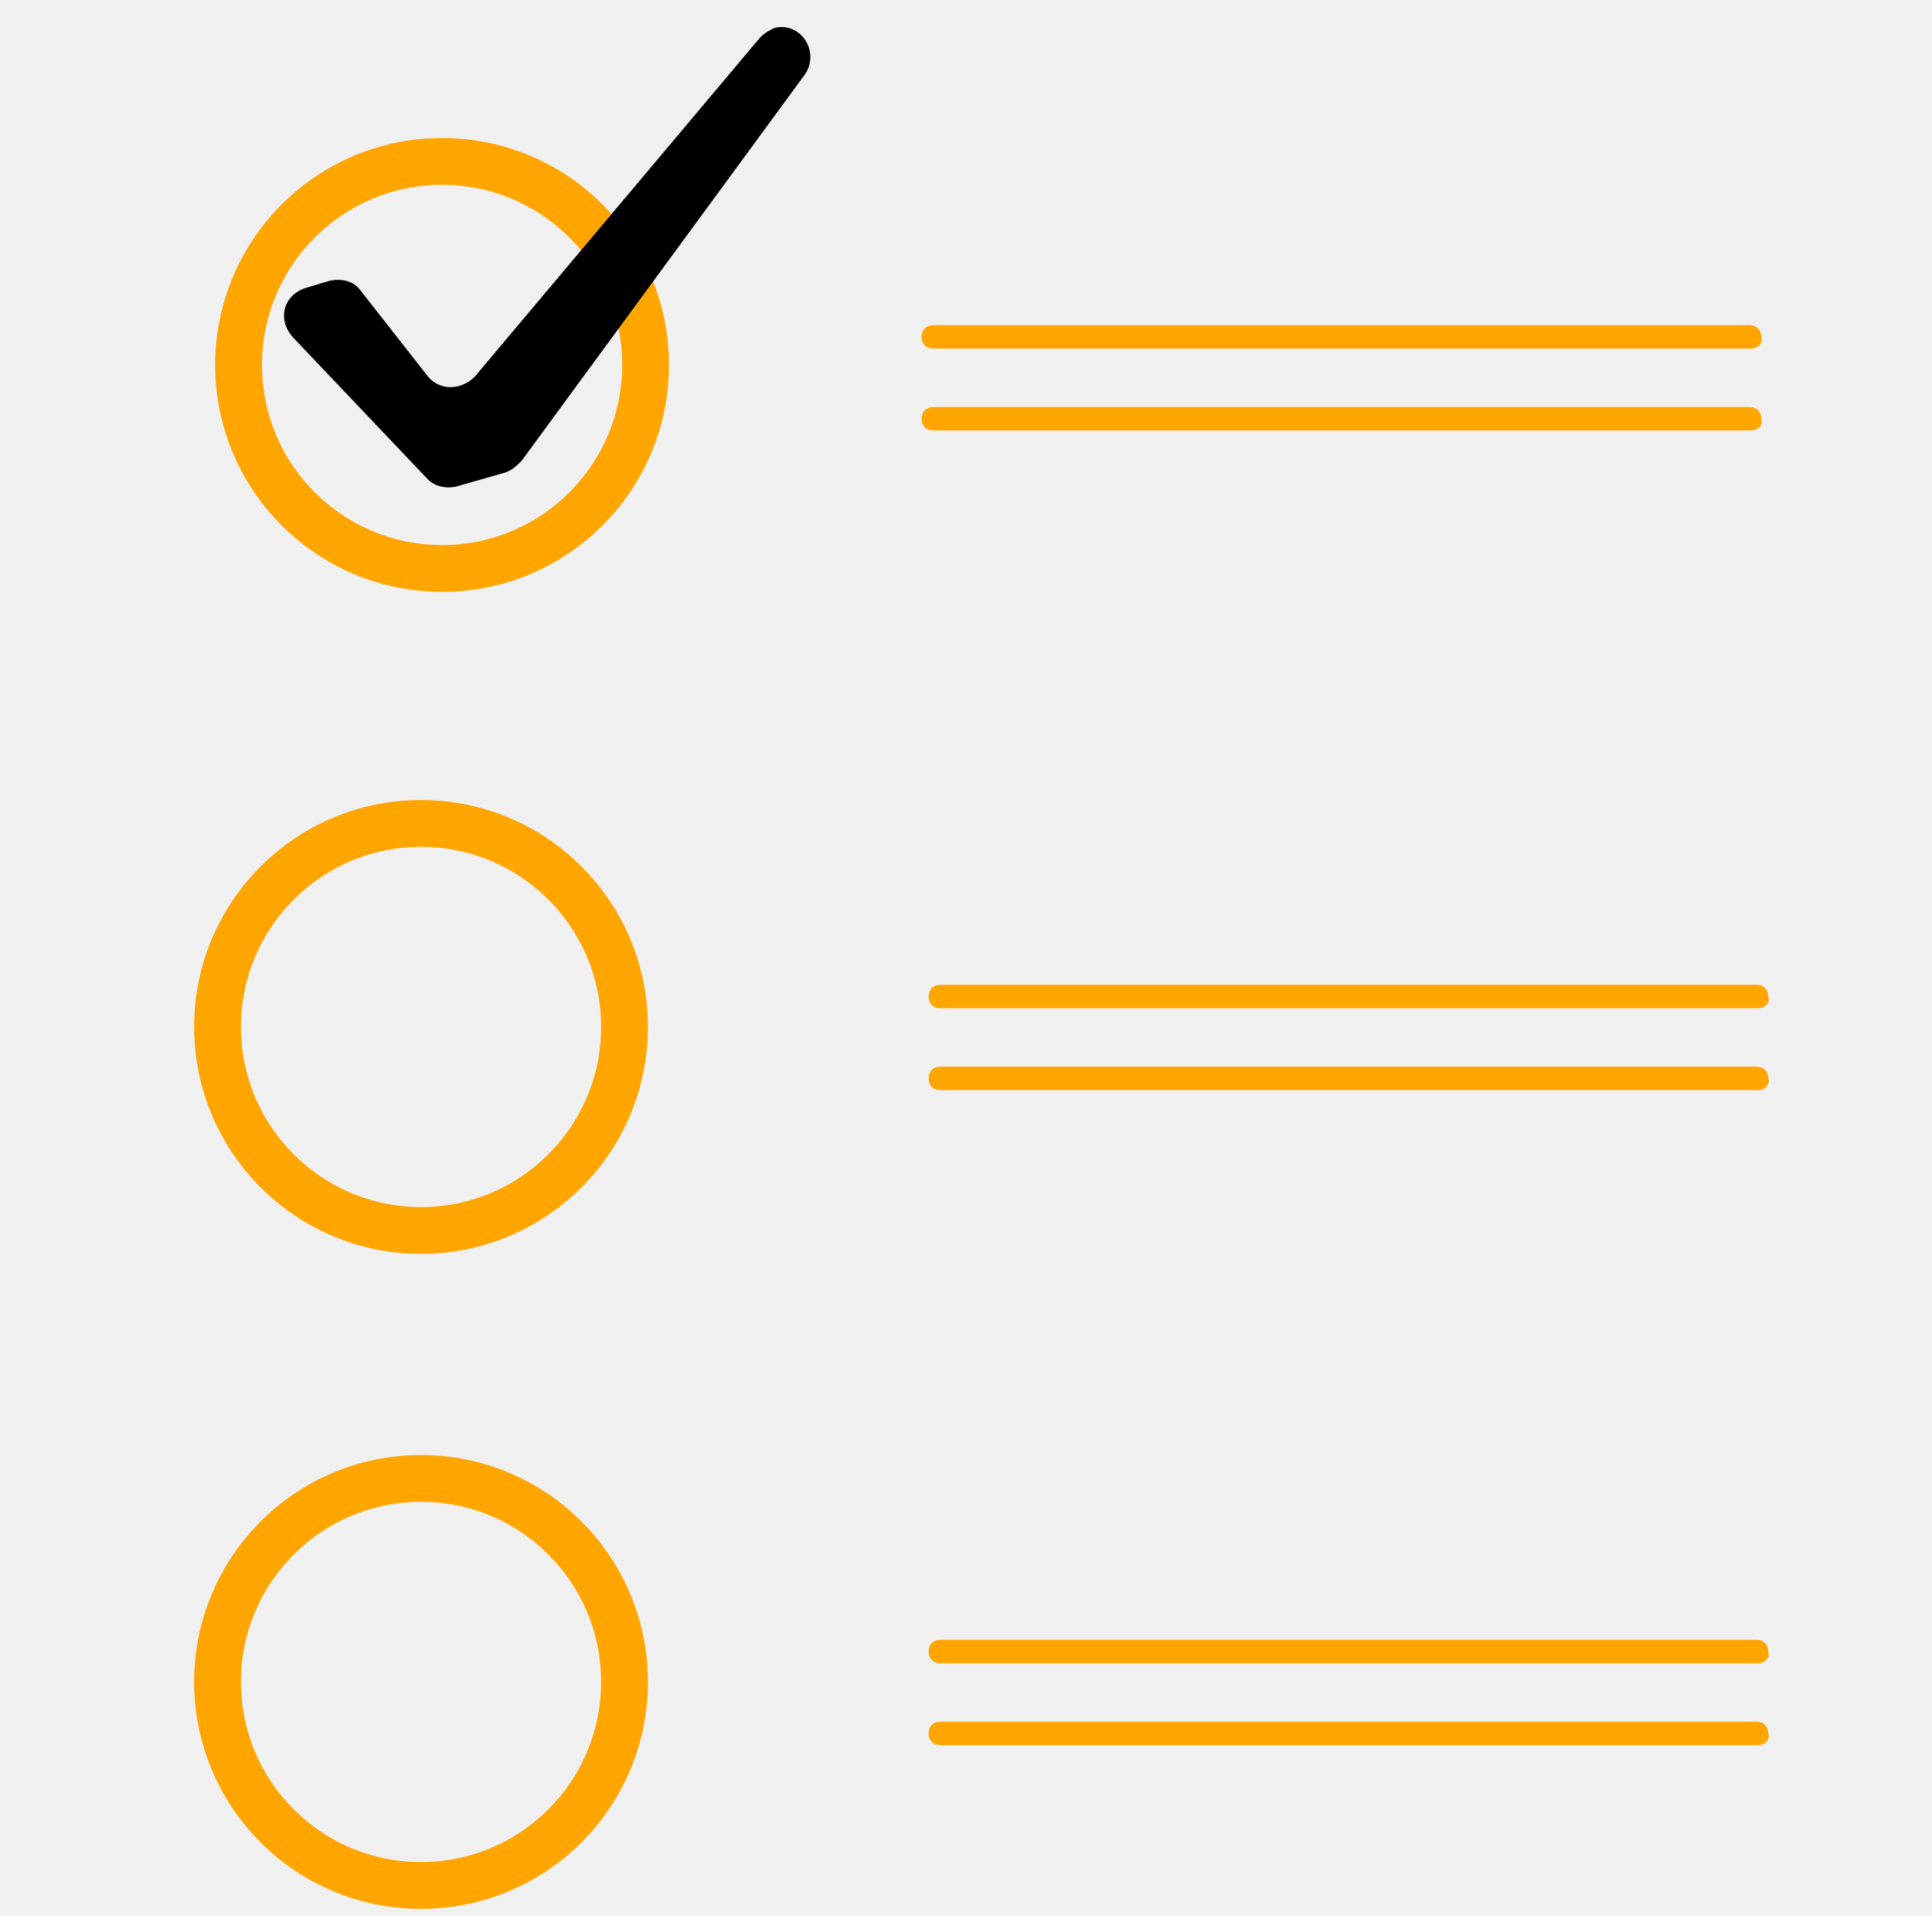
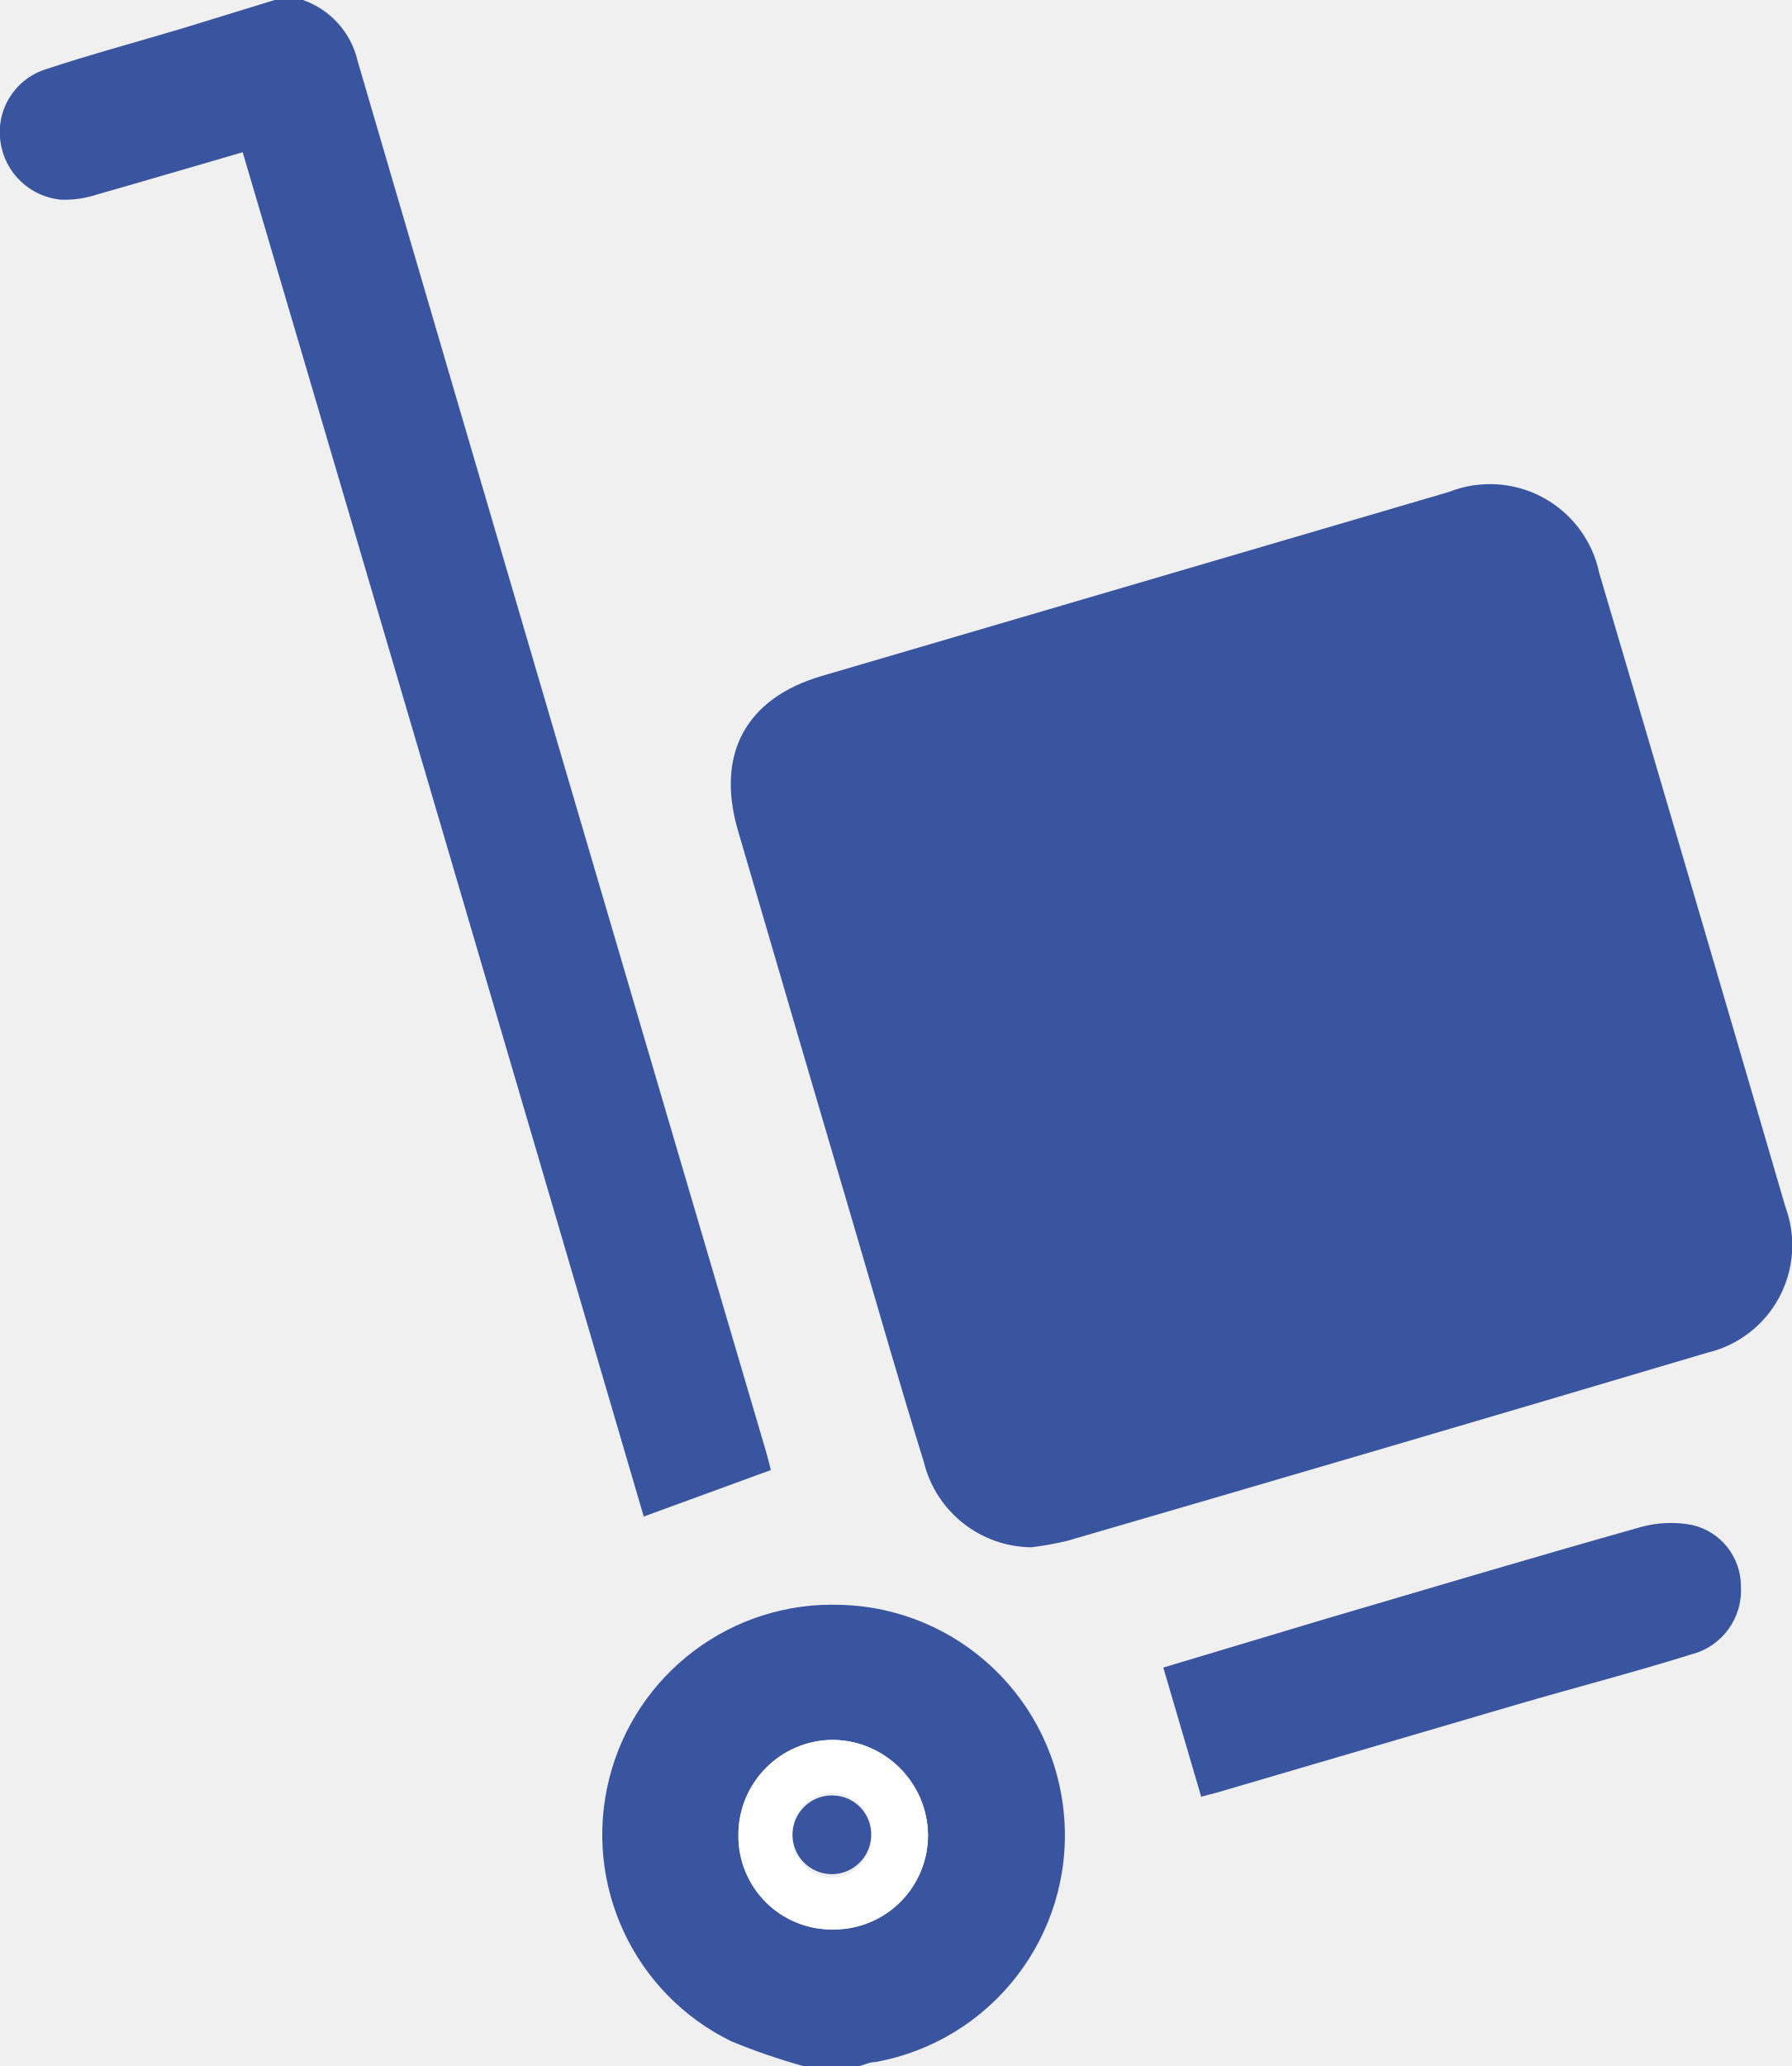
- <svg xmlns="http://www.w3.org/2000/svg" version="1.1" id="Layer_1" x="0px" y="0px" viewBox="0 0 82.6 81.9" style="enable-background:new 0 0 82.6 81.9;" xml:space="preserve">
-   <style type="text/css">
- 	.st0{fill:none;stroke:#FFA500;stroke-width:2;stroke-miterlimit:10;}
- 	.st1{fill:#FFA500;}
- </style>
-   <circle class="st0" cx="18.9" cy="15.6" r="8.7" />
-   <g>
-     <path d="M13.1,12.3l1-0.3c0.5-0.1,1,0,1.3,0.4l2.9,3.7c0.5,0.6,1.4,0.6,2,0L32.5,1.6c0.2-0.2,0.4-0.3,0.6-0.4l0,0   c1.1-0.3,2,1,1.3,2L22.3,19.7c-0.2,0.2-0.4,0.4-0.7,0.5l-2.1,0.6c-0.4,0.1-0.9,0-1.2-0.3l-5.7-6C11.8,13.7,12.1,12.6,13.1,12.3z" />
-   </g>
-   <circle class="st0" cx="18" cy="43.9" r="8.7" />
-   <circle class="st0" cx="18" cy="71.9" r="8.7" />
-   <path class="st1" d="M74.9,14.9h-35c-0.3,0-0.5-0.2-0.5-0.5l0,0c0-0.3,0.2-0.5,0.5-0.5h34.9c0.3,0,0.5,0.2,0.5,0.5l0,0  C75.4,14.7,75.1,14.9,74.9,14.9z" />
-   <path class="st1" d="M74.9,18.4h-35c-0.3,0-0.5-0.2-0.5-0.5l0,0c0-0.3,0.2-0.5,0.5-0.5h34.9c0.3,0,0.5,0.2,0.5,0.5l0,0  C75.4,18.2,75.1,18.4,74.9,18.4z" />
-   <path class="st1" d="M75.2,43.1h-35c-0.3,0-0.5-0.2-0.5-0.5l0,0c0-0.3,0.2-0.5,0.5-0.5h34.9c0.3,0,0.5,0.2,0.5,0.5l0,0  C75.7,42.9,75.4,43.1,75.2,43.1z" />
-   <path class="st1" d="M75.2,46.6h-35c-0.3,0-0.5-0.2-0.5-0.5l0,0c0-0.3,0.2-0.5,0.5-0.5h34.9c0.3,0,0.5,0.2,0.5,0.5l0,0  C75.7,46.4,75.4,46.6,75.2,46.6z" />
-   <path class="st1" d="M75.2,71.1h-35c-0.3,0-0.5-0.2-0.5-0.5l0,0c0-0.3,0.2-0.5,0.5-0.5h34.9c0.3,0,0.5,0.2,0.5,0.5l0,0  C75.7,70.9,75.4,71.1,75.2,71.1z" />
-   <path class="st1" d="M75.2,74.6h-35c-0.3,0-0.5-0.2-0.5-0.5l0,0c0-0.3,0.2-0.5,0.5-0.5h34.9c0.3,0,0.5,0.2,0.5,0.5l0,0  C75.7,74.4,75.4,74.6,75.2,74.6z" />
+ <svg xmlns="http://www.w3.org/2000/svg" id="Layer_1" data-name="Layer 1" viewBox="0 0 72.86 84">
+   <defs>
+     <style>.cls-1{fill:#39559f;}.cls-2{fill:#fff;}</style>
+   </defs>
+   <path class="cls-1" d="M17.89,0a3.45,3.45,0,0,1,2.23,2.5q8.29,28.31,16.63,56.61c.07.24.12.47.17.66l-5.17,1.89Q23.64,34,15.44,6.19c-2,.58-4,1.17-5.93,1.72a4.23,4.23,0,0,1-1.44.21A2.74,2.74,0,0,1,5.59,5.77,2.68,2.68,0,0,1,7.42,2.82C9.26,2.21,11.13,1.71,13,1.15L16.74,0Z" transform="translate(-5.57)" />
+   <path class="cls-1" d="M38.23,84a26.26,26.26,0,0,1-2.91-1,9.35,9.35,0,0,1,4.43-17.75,9.37,9.37,0,0,1,1.41,18.59c-.22,0-.42.11-.63.16Zm1.24-5.55a3.83,3.83,0,0,0,3.84-3.86,3.91,3.91,0,0,0-3.88-3.85,3.86,3.86,0,0,0-3.83,3.88A3.8,3.8,0,0,0,39.47,78.45Z" transform="translate(-5.57)" />
+   <path class="cls-1" d="M47.52,62.91a4.55,4.55,0,0,1-4.38-3.47c-.93-3-1.81-6.07-2.7-9.11Q38,42.05,35.58,33.76c-.9-3.09.31-5.36,3.39-6.27L64.5,20a4.54,4.54,0,0,1,6.11,3.3q3.81,12.88,7.57,25.77A4.49,4.49,0,0,1,75,55Q62,58.86,49,62.64A13.07,13.07,0,0,1,47.52,62.91Z" transform="translate(-5.57)" />
+   <path class="cls-1" d="M54.42,73.05,52.88,67.8l6.67-2c4.25-1.25,8.48-2.51,12.74-3.71A4.59,4.59,0,0,1,74.37,62a2.55,2.55,0,0,1,2,2.51,2.68,2.68,0,0,1-2,2.75C72,68,69.6,68.62,67.24,69.31L55.07,72.88Z" transform="translate(-5.57)" />
+   <path class="cls-2" d="M39.47,78.45a3.8,3.8,0,0,1-3.87-3.83,3.86,3.86,0,0,1,3.83-3.88,3.91,3.91,0,0,1,3.88,3.85A3.83,3.83,0,0,1,39.47,78.45ZM41,74.62a1.6,1.6,0,1,0-3.19,0,1.6,1.6,0,1,0,3.19,0Z" transform="translate(-5.57)" />
+   <path class="cls-1" d="M41,74.62A1.6,1.6,0,1,1,39.45,73,1.58,1.58,0,0,1,41,74.62Z" transform="translate(-5.57)" />
</svg>
